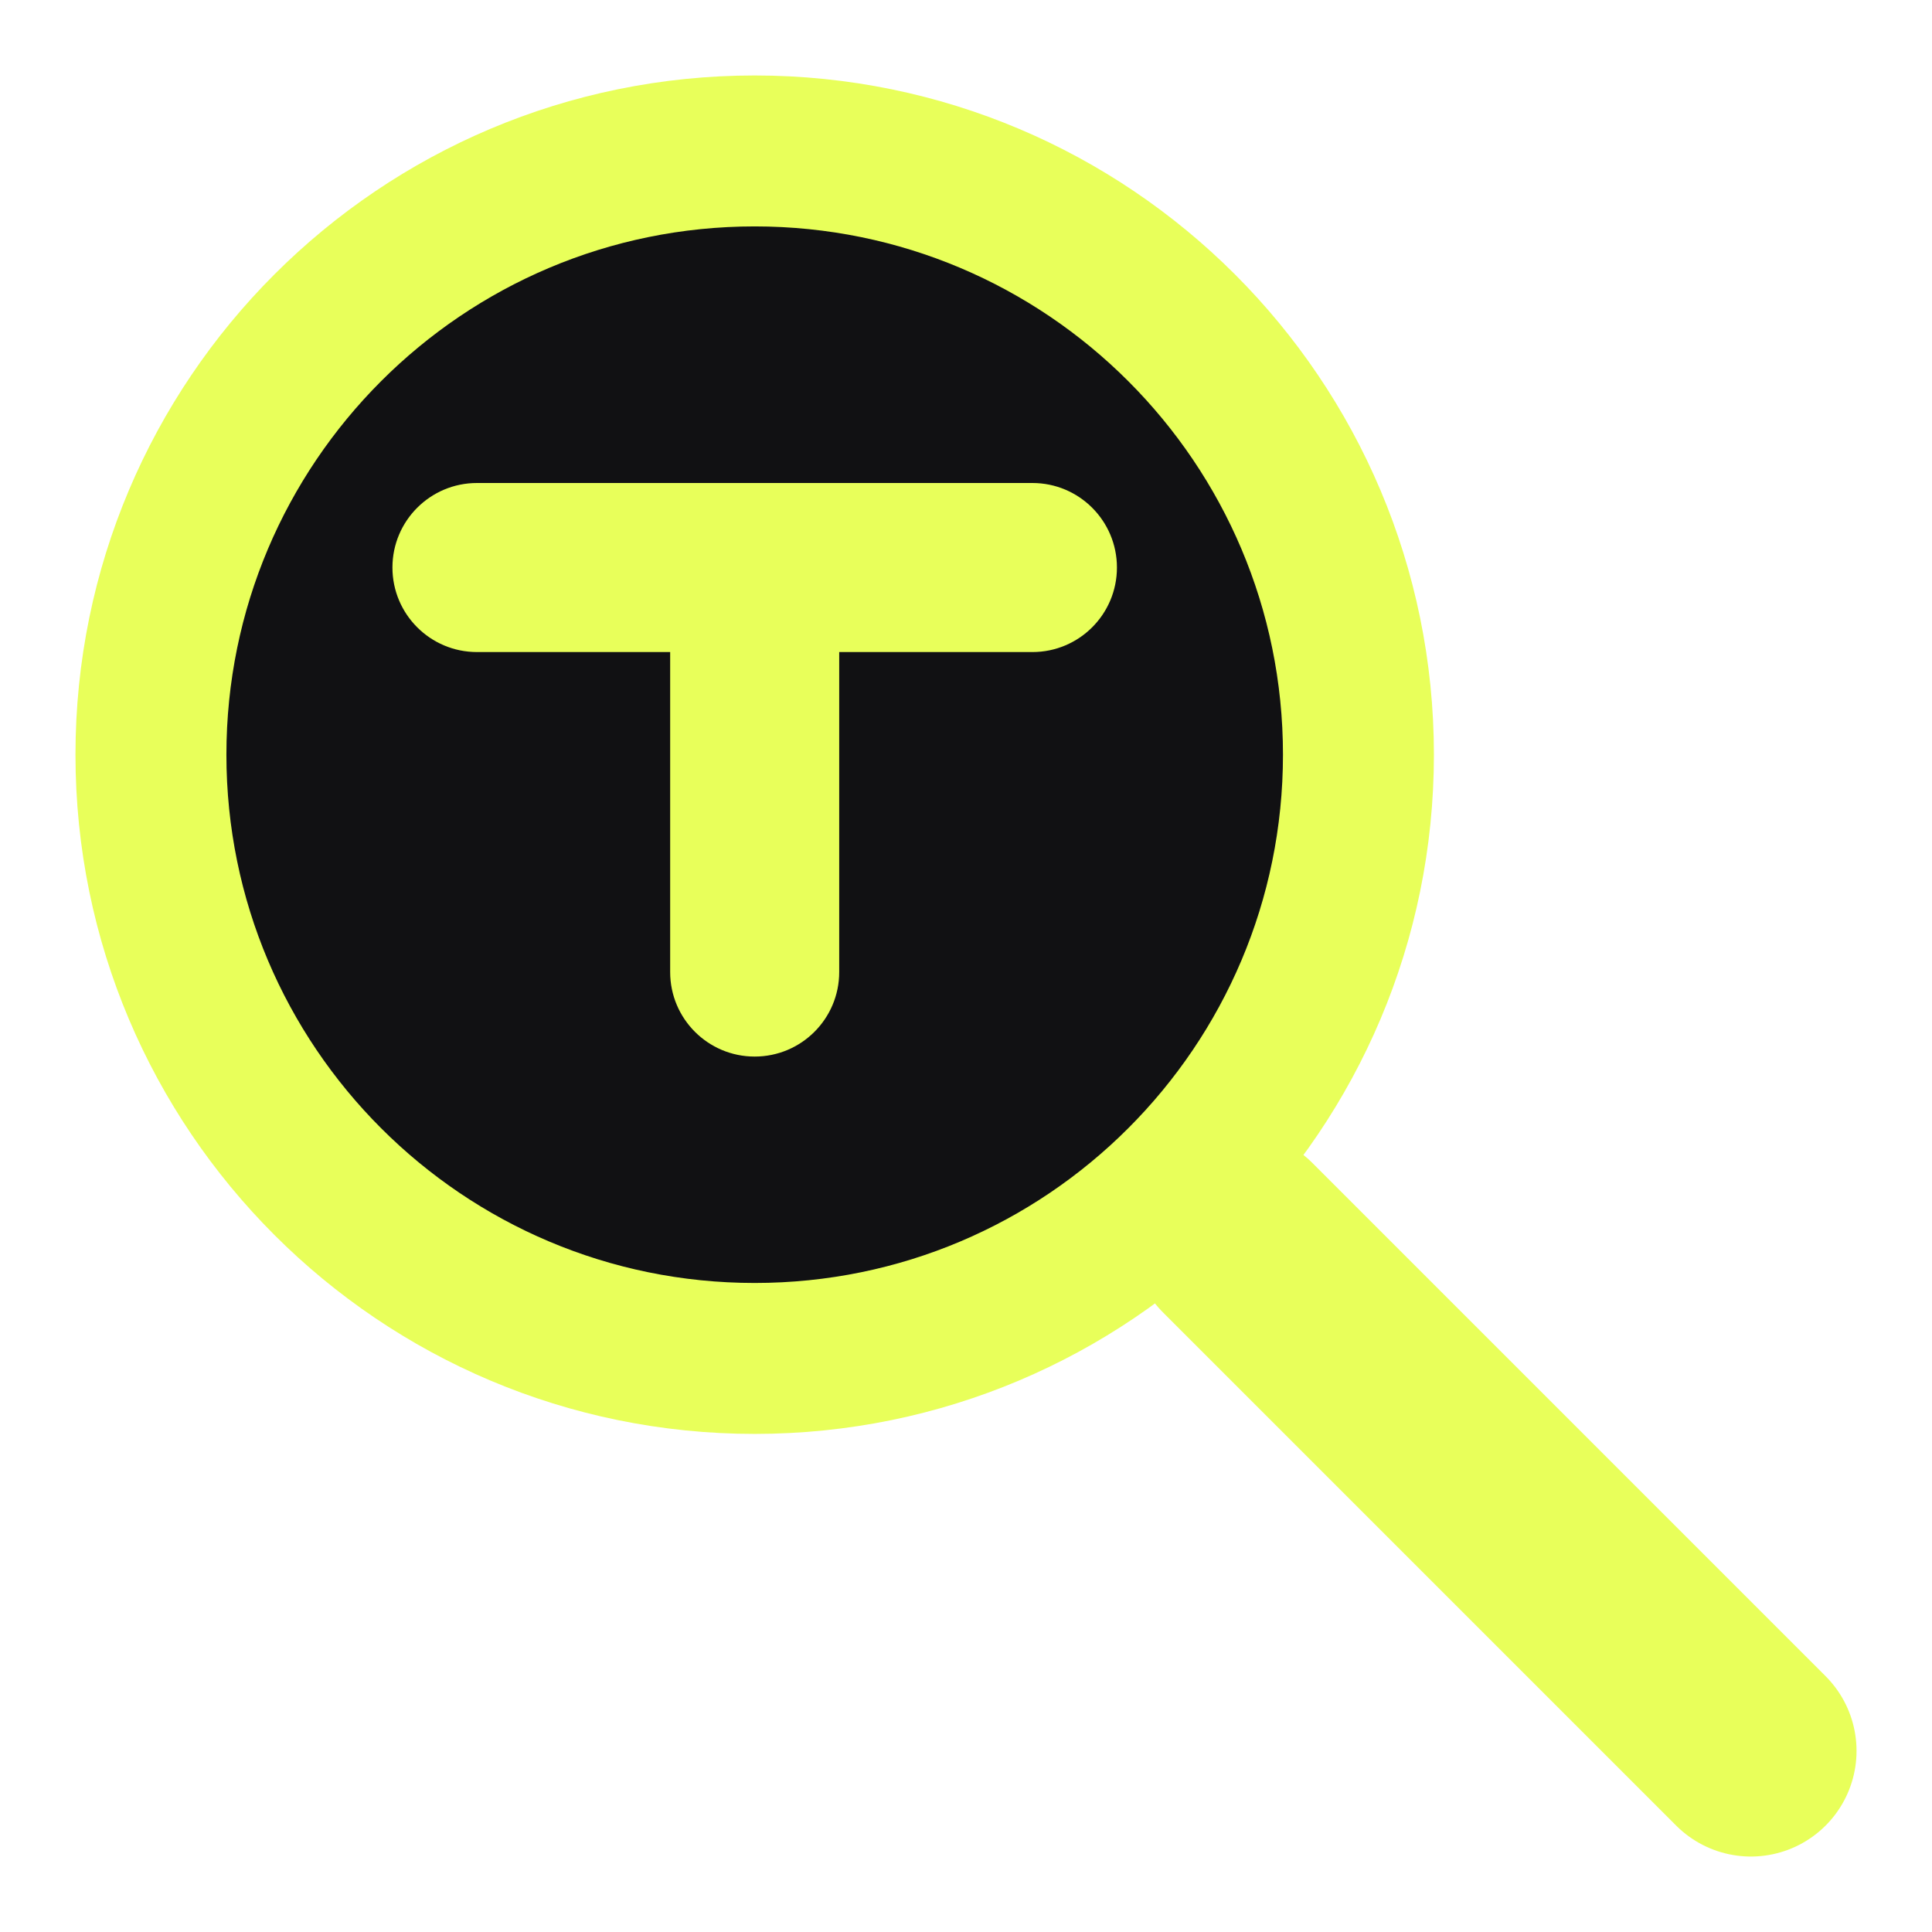
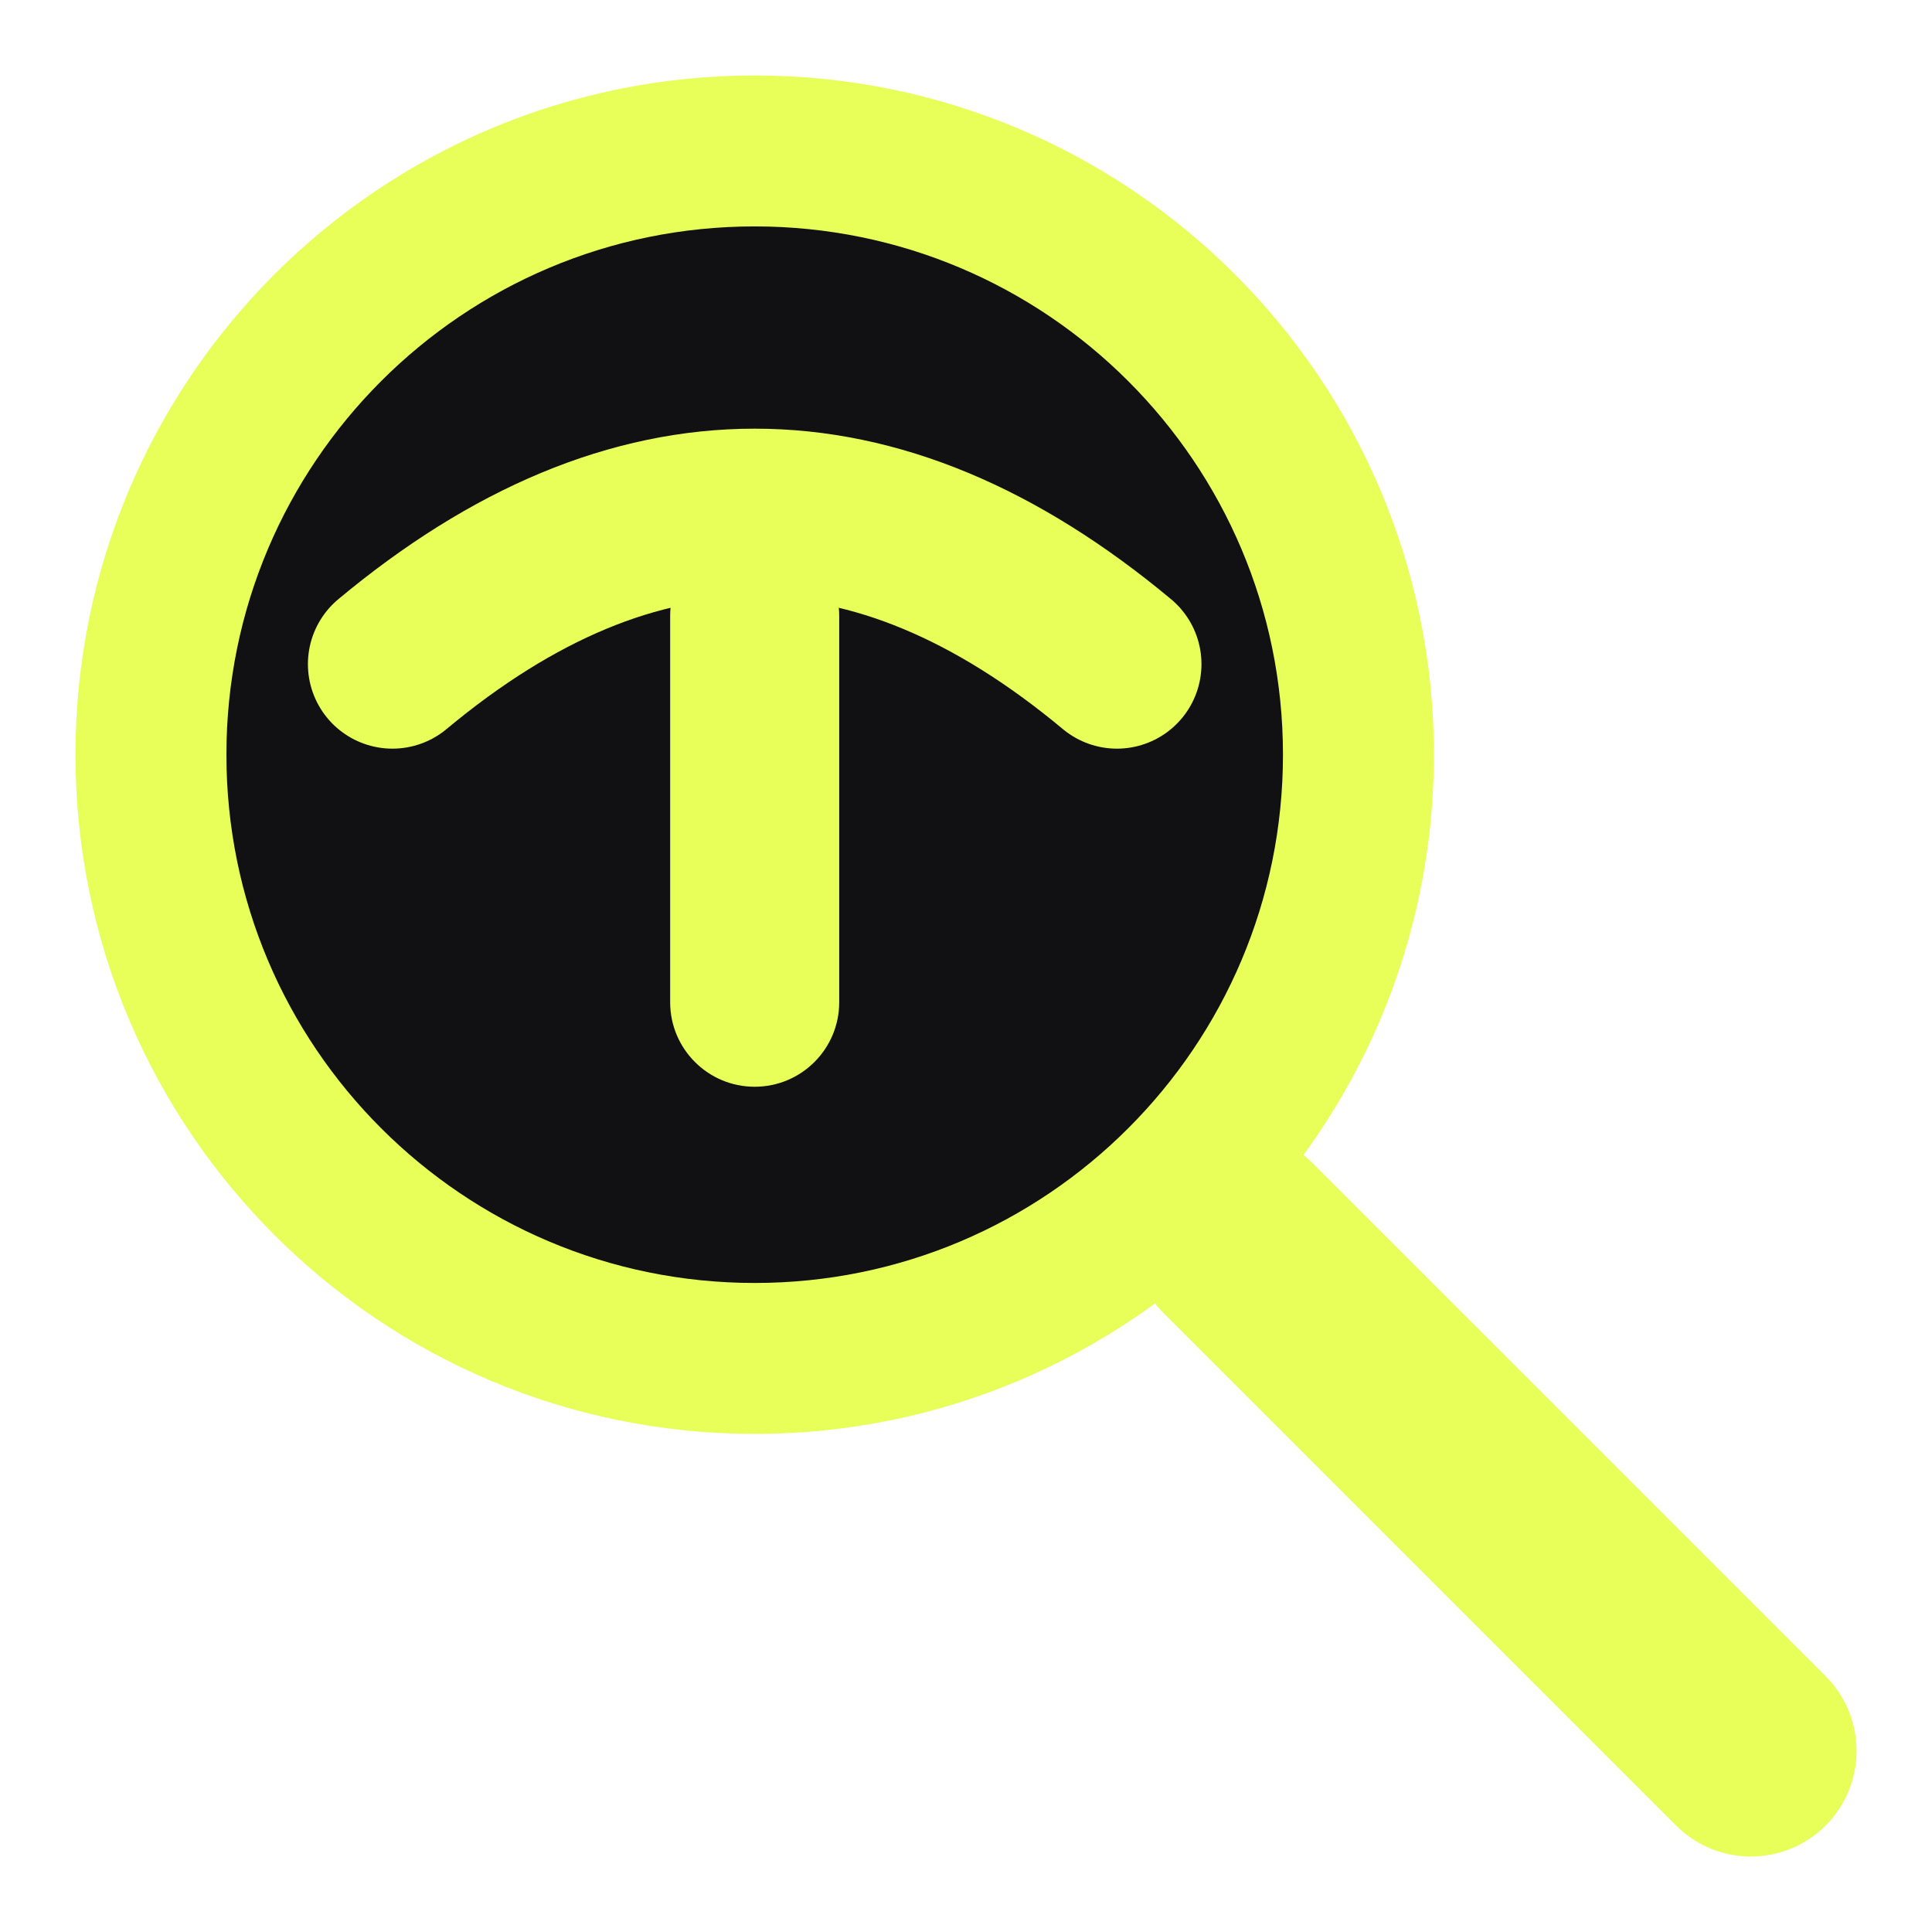
<svg xmlns="http://www.w3.org/2000/svg" viewBox="0 0 32 32">
  <line x1="20.5" y1="20.5" x2="29" y2="29" stroke="#e8ff5a" stroke-width="3.5" stroke-linecap="round" />
  <circle cx="12.5" cy="12.5" r="10" fill="#111113" />
  <circle cx="12.5" cy="12.5" r="10" fill="none" stroke="#e8ff5a" stroke-width="2.5" />
-   <rect x="6.5" y="8" width="12" height="2.8" rx="1.4" fill="#e8ff5a" />
-   <rect x="11.1" y="8" width="2.8" height="9.5" rx="1.4" fill="#e8ff5a" />
+   <path d="M 6.5,11 Q 12.5,6 18.5,11" stroke="#e8ff5a" stroke-width="2.8" stroke-linecap="round" fill="none" />
+   <rect x="11.1" y="8.8" width="2.8" height="9.2" rx="1.4" fill="#e8ff5a" />
</svg>
